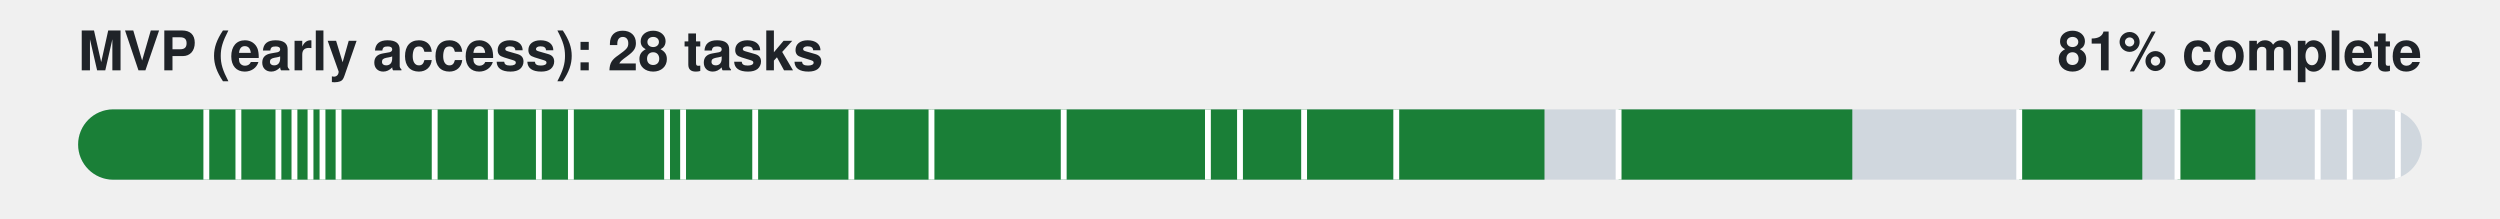
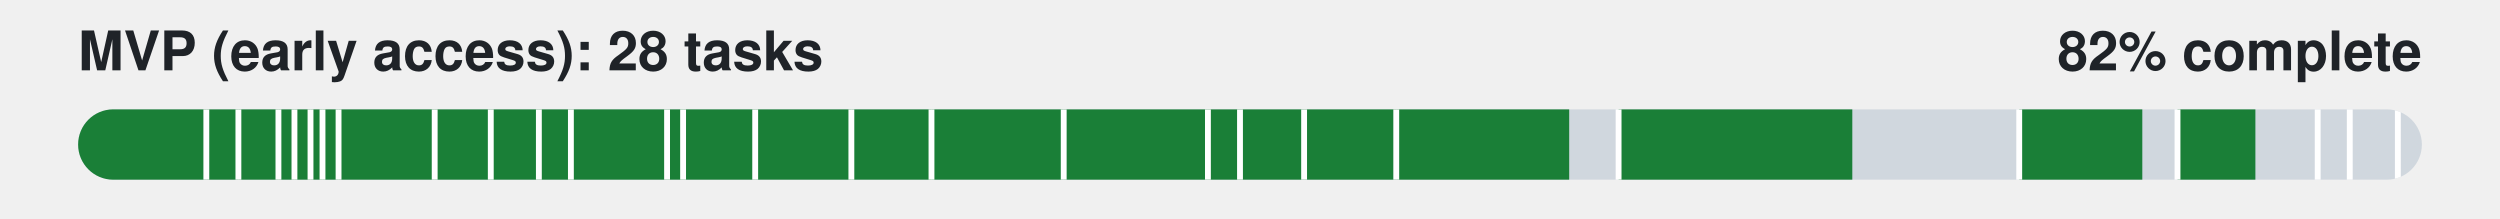
- <svg xmlns="http://www.w3.org/2000/svg" width="640" height="56" viewBox="0 0 640 56" role="img" aria-label="MVP progress: 81% complete across 28 tasks">
+ <svg xmlns="http://www.w3.org/2000/svg" width="640" height="56" viewBox="0 0 640 56" role="img" aria-label="MVP progress: 82% complete across 28 tasks">
  <style>
    text { font: 600 14px -apple-system, BlinkMacSystemFont, "Segoe UI", Helvetica, Arial, sans-serif; fill: #1f2328; }
    .track { fill: #d0d7de; }
    .divider { stroke: #ffffff; stroke-width: 1.5; }
    @media (prefers-color-scheme: dark) { text { fill: #e6edf3; } .track { fill: #30363d; } .divider { stroke: #0d1117; } }
  </style>
  <defs>
    <clipPath id="bar">
      <rect x="20" y="28" width="600" height="18" rx="9" />
    </clipPath>
  </defs>
  <text x="20" y="18">MVP (early access): 28 tasks</text>
-   <text x="620" y="18" text-anchor="end">81% complete</text>
+   <text x="620" y="18" text-anchor="end">82% complete</text>
  <g clip-path="url(#bar)">
    <rect class="track" x="20" y="28" width="600" height="18" />
    <rect x="20.00" y="28" width="32.82" height="18" fill="#1a7f37" />
    <rect x="52.82" y="28" width="8.21" height="18" fill="#1a7f37" />
    <line class="divider" x1="52.82" y1="28" x2="52.82" y2="46" />
    <rect x="61.03" y="28" width="10.26" height="18" fill="#1a7f37" />
    <line class="divider" x1="61.03" y1="28" x2="61.03" y2="46" />
    <rect x="71.28" y="28" width="4.10" height="18" fill="#1a7f37" />
    <line class="divider" x1="71.28" y1="28" x2="71.28" y2="46" />
    <rect x="75.38" y="28" width="4.10" height="18" fill="#1a7f37" />
    <line class="divider" x1="75.38" y1="28" x2="75.38" y2="46" />
    <rect x="79.49" y="28" width="3.08" height="18" fill="#1a7f37" />
    <line class="divider" x1="79.49" y1="28" x2="79.49" y2="46" />
    <rect x="82.56" y="28" width="4.10" height="18" fill="#1a7f37" />
    <line class="divider" x1="82.56" y1="28" x2="82.56" y2="46" />
    <rect x="86.67" y="28" width="24.62" height="18" fill="#1a7f37" />
    <line class="divider" x1="86.67" y1="28" x2="86.67" y2="46" />
    <rect x="111.28" y="28" width="14.36" height="18" fill="#1a7f37" />
    <line class="divider" x1="111.28" y1="28" x2="111.28" y2="46" />
    <rect x="125.64" y="28" width="12.31" height="18" fill="#1a7f37" />
    <line class="divider" x1="125.64" y1="28" x2="125.64" y2="46" />
    <rect x="137.95" y="28" width="8.21" height="18" fill="#1a7f37" />
    <line class="divider" x1="137.95" y1="28" x2="137.95" y2="46" />
    <rect x="146.15" y="28" width="24.62" height="18" fill="#1a7f37" />
    <line class="divider" x1="146.15" y1="28" x2="146.15" y2="46" />
    <rect x="170.77" y="28" width="4.10" height="18" fill="#1a7f37" />
    <line class="divider" x1="170.77" y1="28" x2="170.77" y2="46" />
    <rect x="174.87" y="28" width="18.46" height="18" fill="#1a7f37" />
    <line class="divider" x1="174.87" y1="28" x2="174.87" y2="46" />
    <rect x="193.33" y="28" width="24.62" height="18" fill="#1a7f37" />
    <line class="divider" x1="193.33" y1="28" x2="193.33" y2="46" />
    <rect x="217.95" y="28" width="20.51" height="18" fill="#1a7f37" />
    <line class="divider" x1="217.95" y1="28" x2="217.95" y2="46" />
    <rect x="238.46" y="28" width="33.85" height="18" fill="#1a7f37" />
    <line class="divider" x1="238.46" y1="28" x2="238.46" y2="46" />
    <rect x="272.31" y="28" width="36.92" height="18" fill="#1a7f37" />
    <line class="divider" x1="272.31" y1="28" x2="272.31" y2="46" />
    <rect x="309.23" y="28" width="8.21" height="18" fill="#1a7f37" />
    <line class="divider" x1="309.23" y1="28" x2="309.23" y2="46" />
    <rect x="317.44" y="28" width="16.41" height="18" fill="#1a7f37" />
    <line class="divider" x1="317.44" y1="28" x2="317.44" y2="46" />
    <rect x="333.85" y="28" width="23.59" height="18" fill="#1a7f37" />
    <line class="divider" x1="333.85" y1="28" x2="333.85" y2="46" />
-     <rect x="357.44" y="28" width="37.95" height="18" fill="#1a7f37" />
+     <rect x="357.44" y="28" width="44.27" height="18" fill="#1a7f37" />
    <line class="divider" x1="357.44" y1="28" x2="357.44" y2="46" />
    <rect x="414.36" y="28" width="59.83" height="18" fill="#1a7f37" />
    <line class="divider" x1="414.36" y1="28" x2="414.36" y2="46" />
    <rect x="516.92" y="28" width="31.51" height="18" fill="#1a7f37" />
    <line class="divider" x1="516.92" y1="28" x2="516.92" y2="46" />
    <rect x="557.44" y="28" width="19.94" height="18" fill="#1a7f37" />
    <line class="divider" x1="557.44" y1="28" x2="557.44" y2="46" />
    <rect x="593.33" y="28" width="0.00" height="18" fill="#1a7f37" />
    <line class="divider" x1="593.33" y1="28" x2="593.33" y2="46" />
    <rect x="601.54" y="28" width="0.00" height="18" fill="#1a7f37" />
    <line class="divider" x1="601.54" y1="28" x2="601.54" y2="46" />
    <rect x="613.85" y="28" width="0.00" height="18" fill="#1a7f37" />
    <line class="divider" x1="613.85" y1="28" x2="613.85" y2="46" />
  </g>
</svg>
